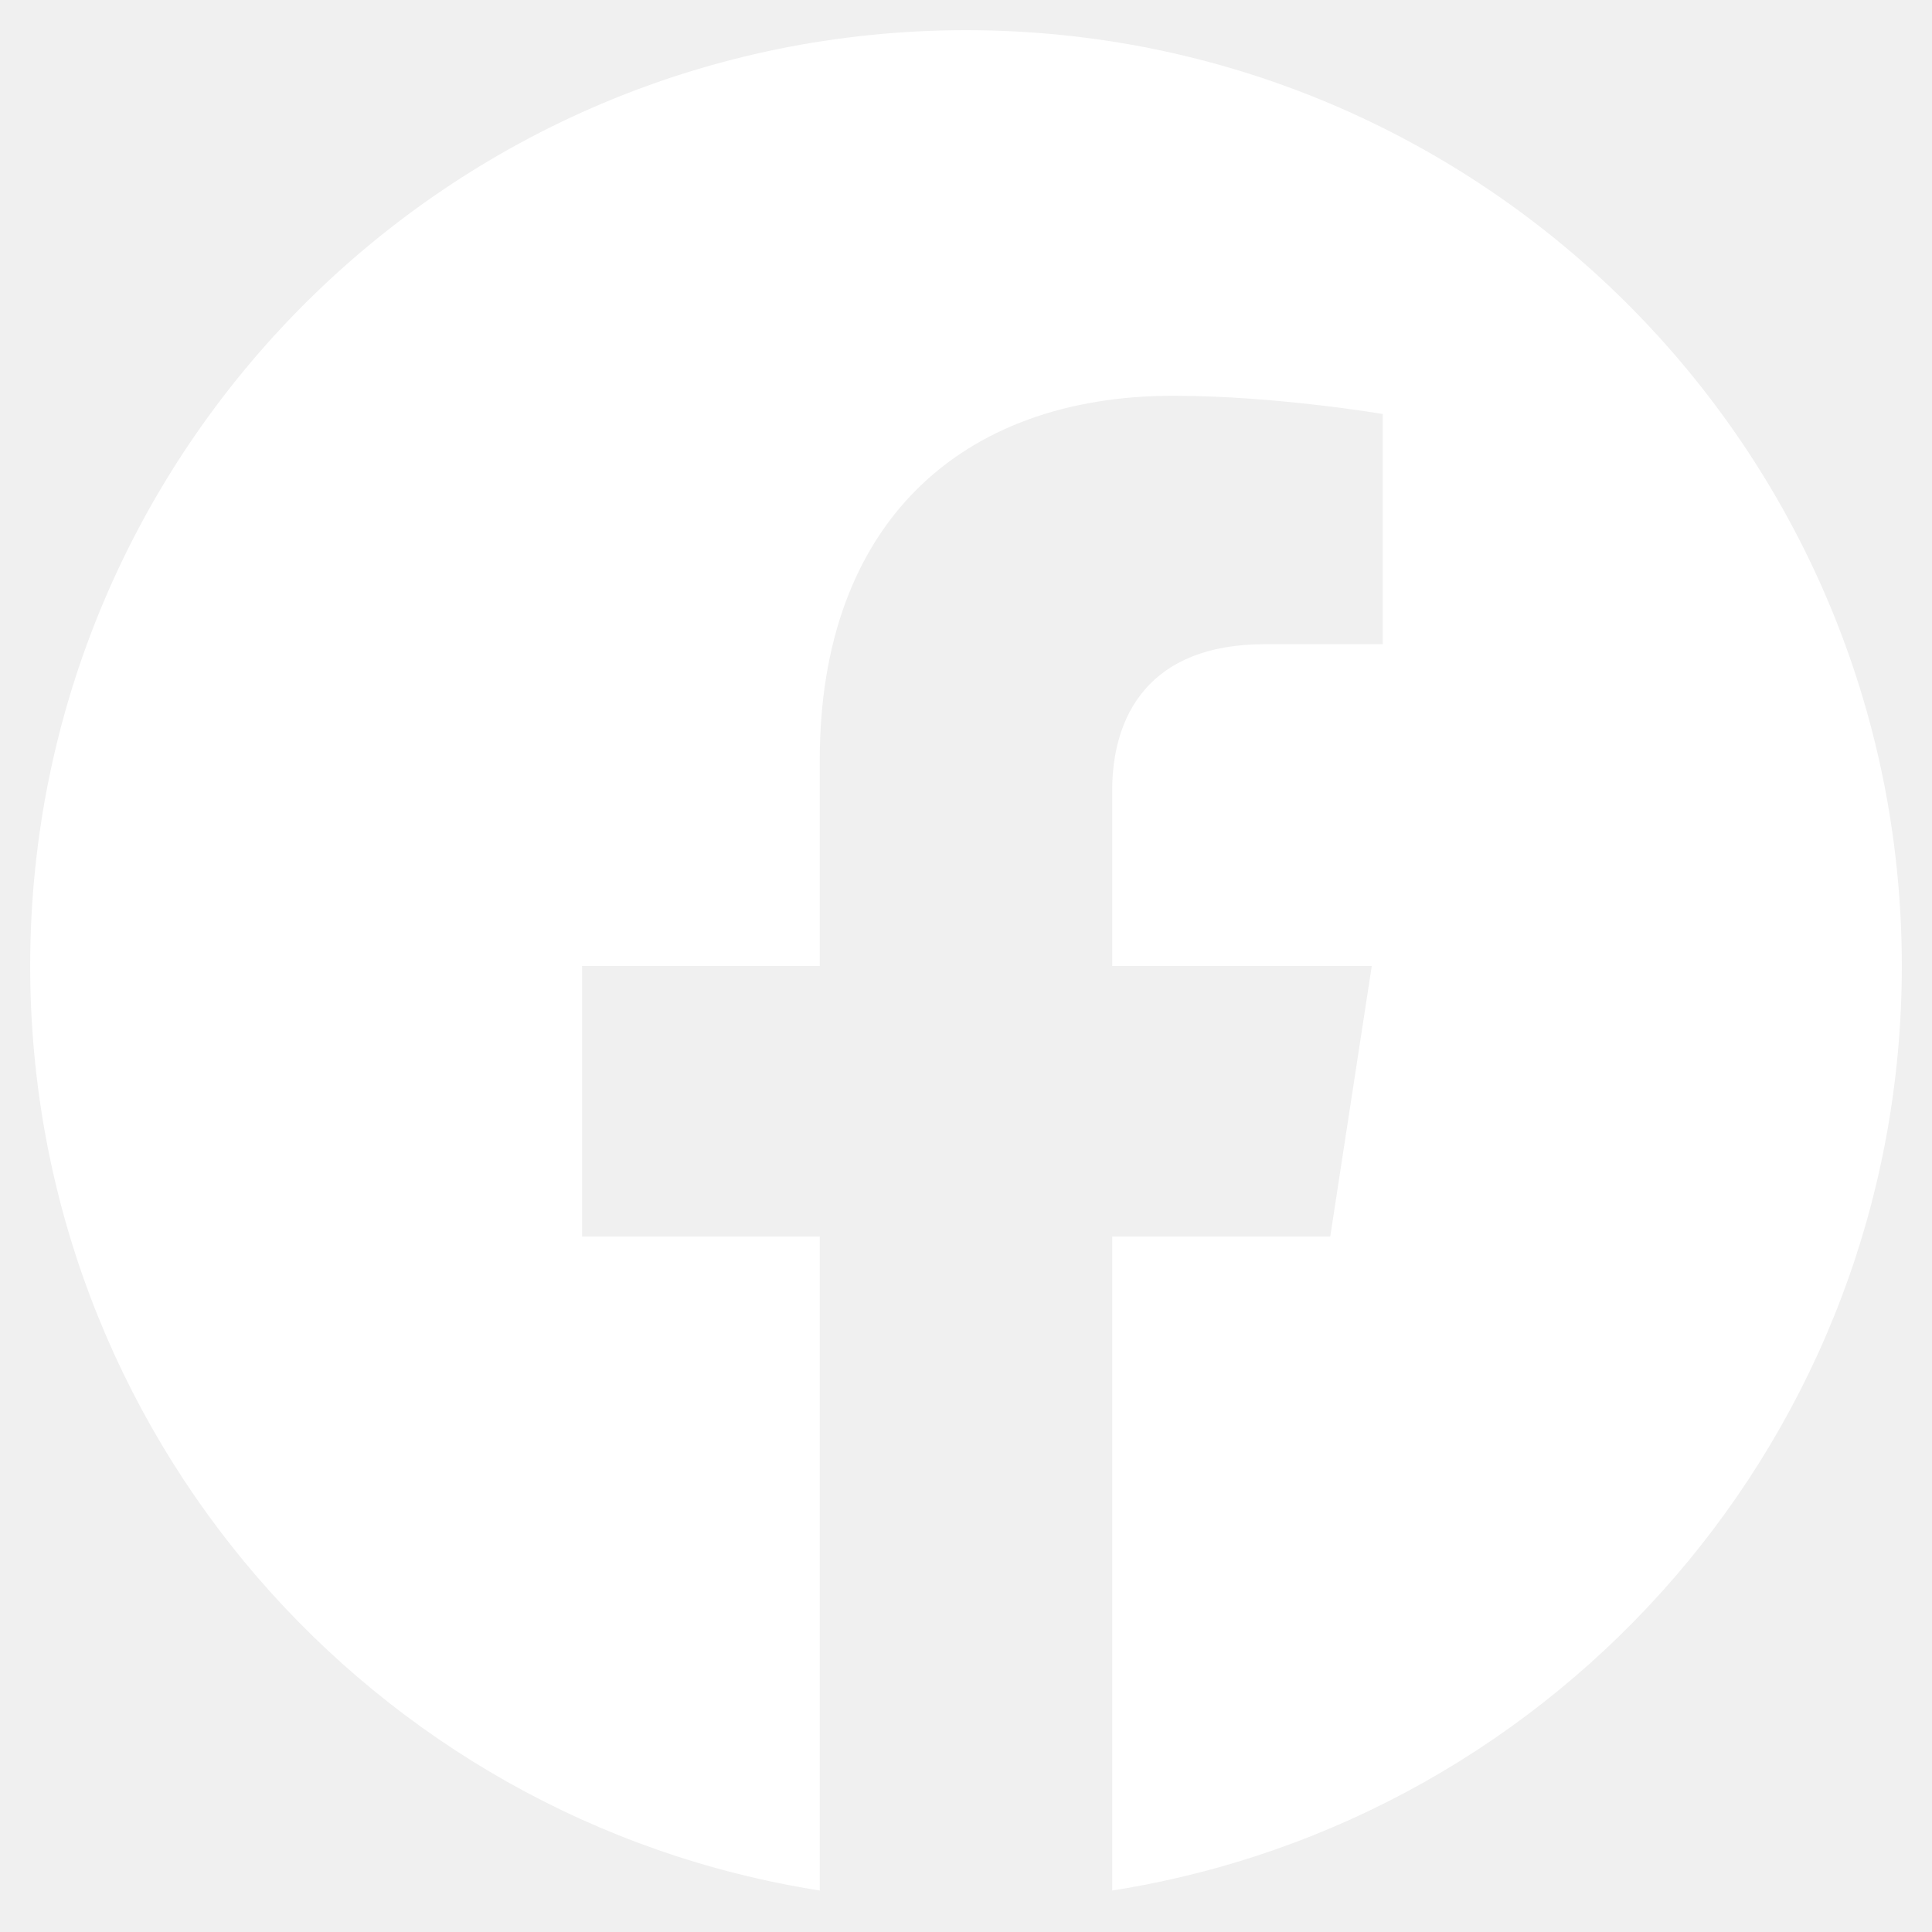
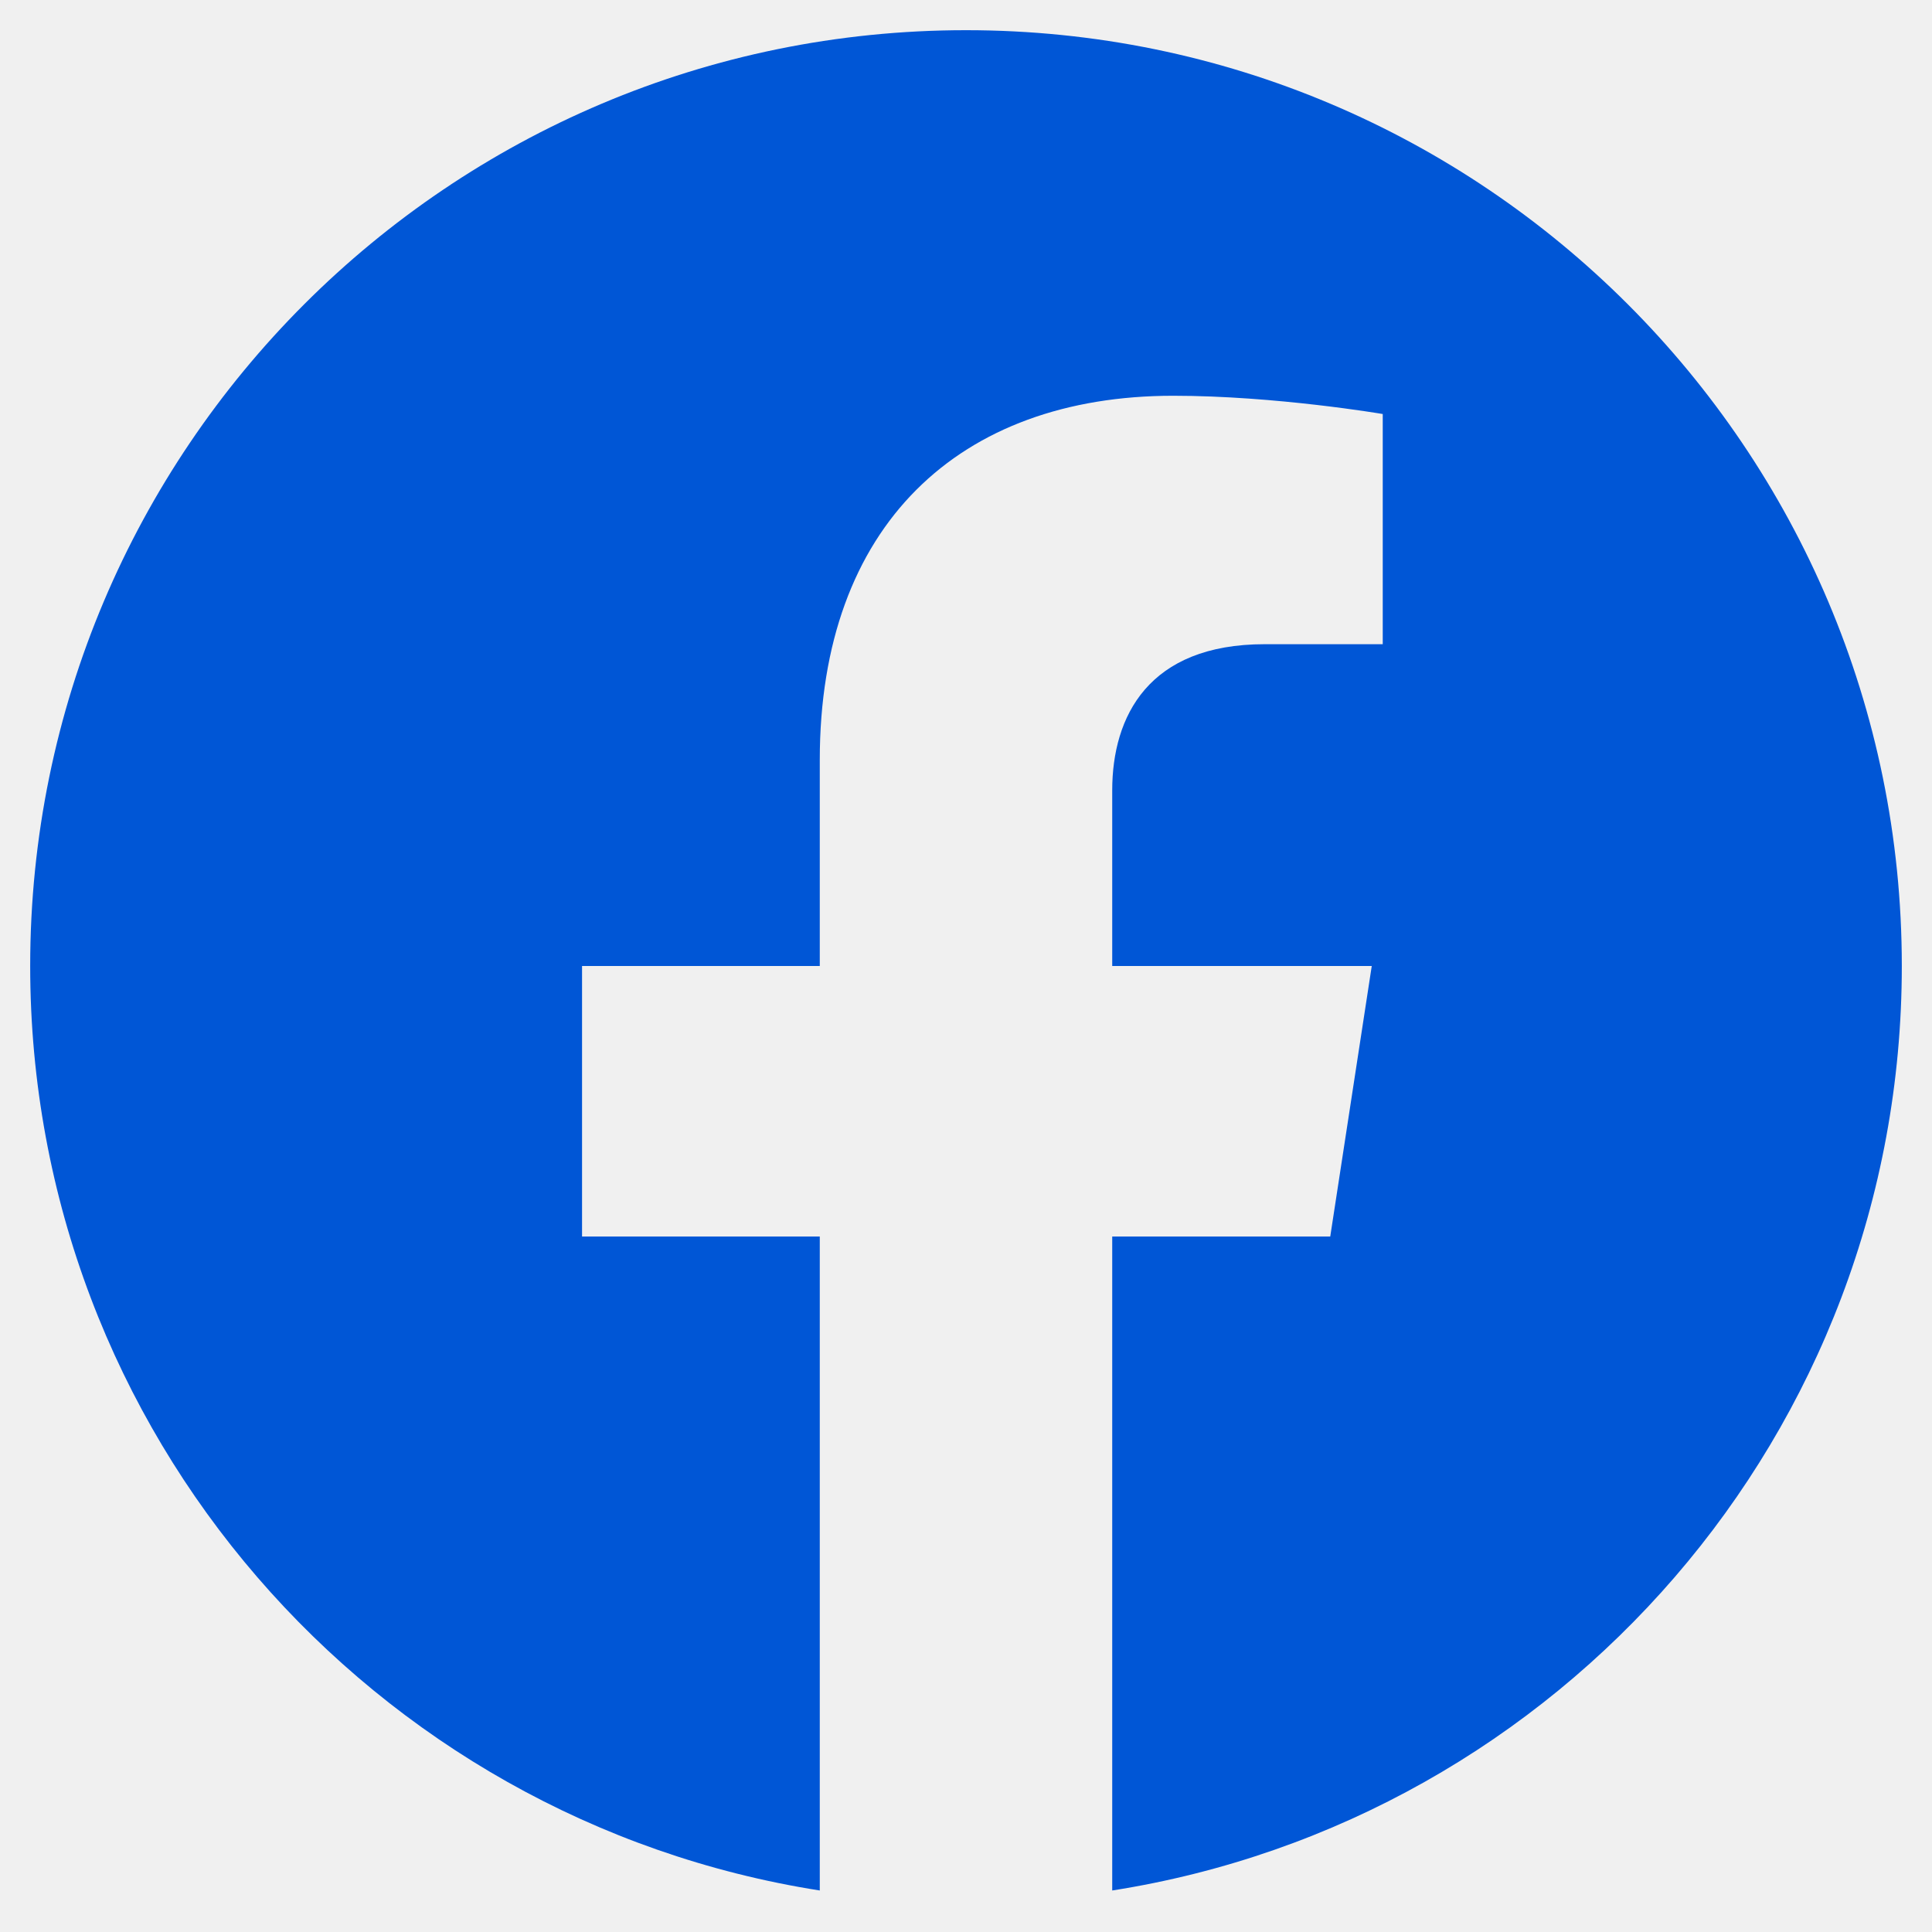
- <svg xmlns="http://www.w3.org/2000/svg" height="0.875em" viewBox="0 0 512 512">
-   <style>svg{fill:#ffffff}</style>
+ <svg xmlns="http://www.w3.org/2000/svg" height="1em" viewBox="0 0 512 512">
+   <style>svg{fill:#0056d6}</style>
  <path d="M504 256C504 119 393 8 256 8S8 119 8 256c0 123.78 90.69 226.38 209.25 245V327.69h-63V256h63v-54.64c0-62.15 37-96.48 93.67-96.48 27.14 0 55.52 4.84 55.52 4.84v61h-31.28c-30.8 0-40.41 19.12-40.41 38.73V256h68.78l-11 71.69h-57.78V501C413.31 482.38 504 379.78 504 256z" />
</svg>
